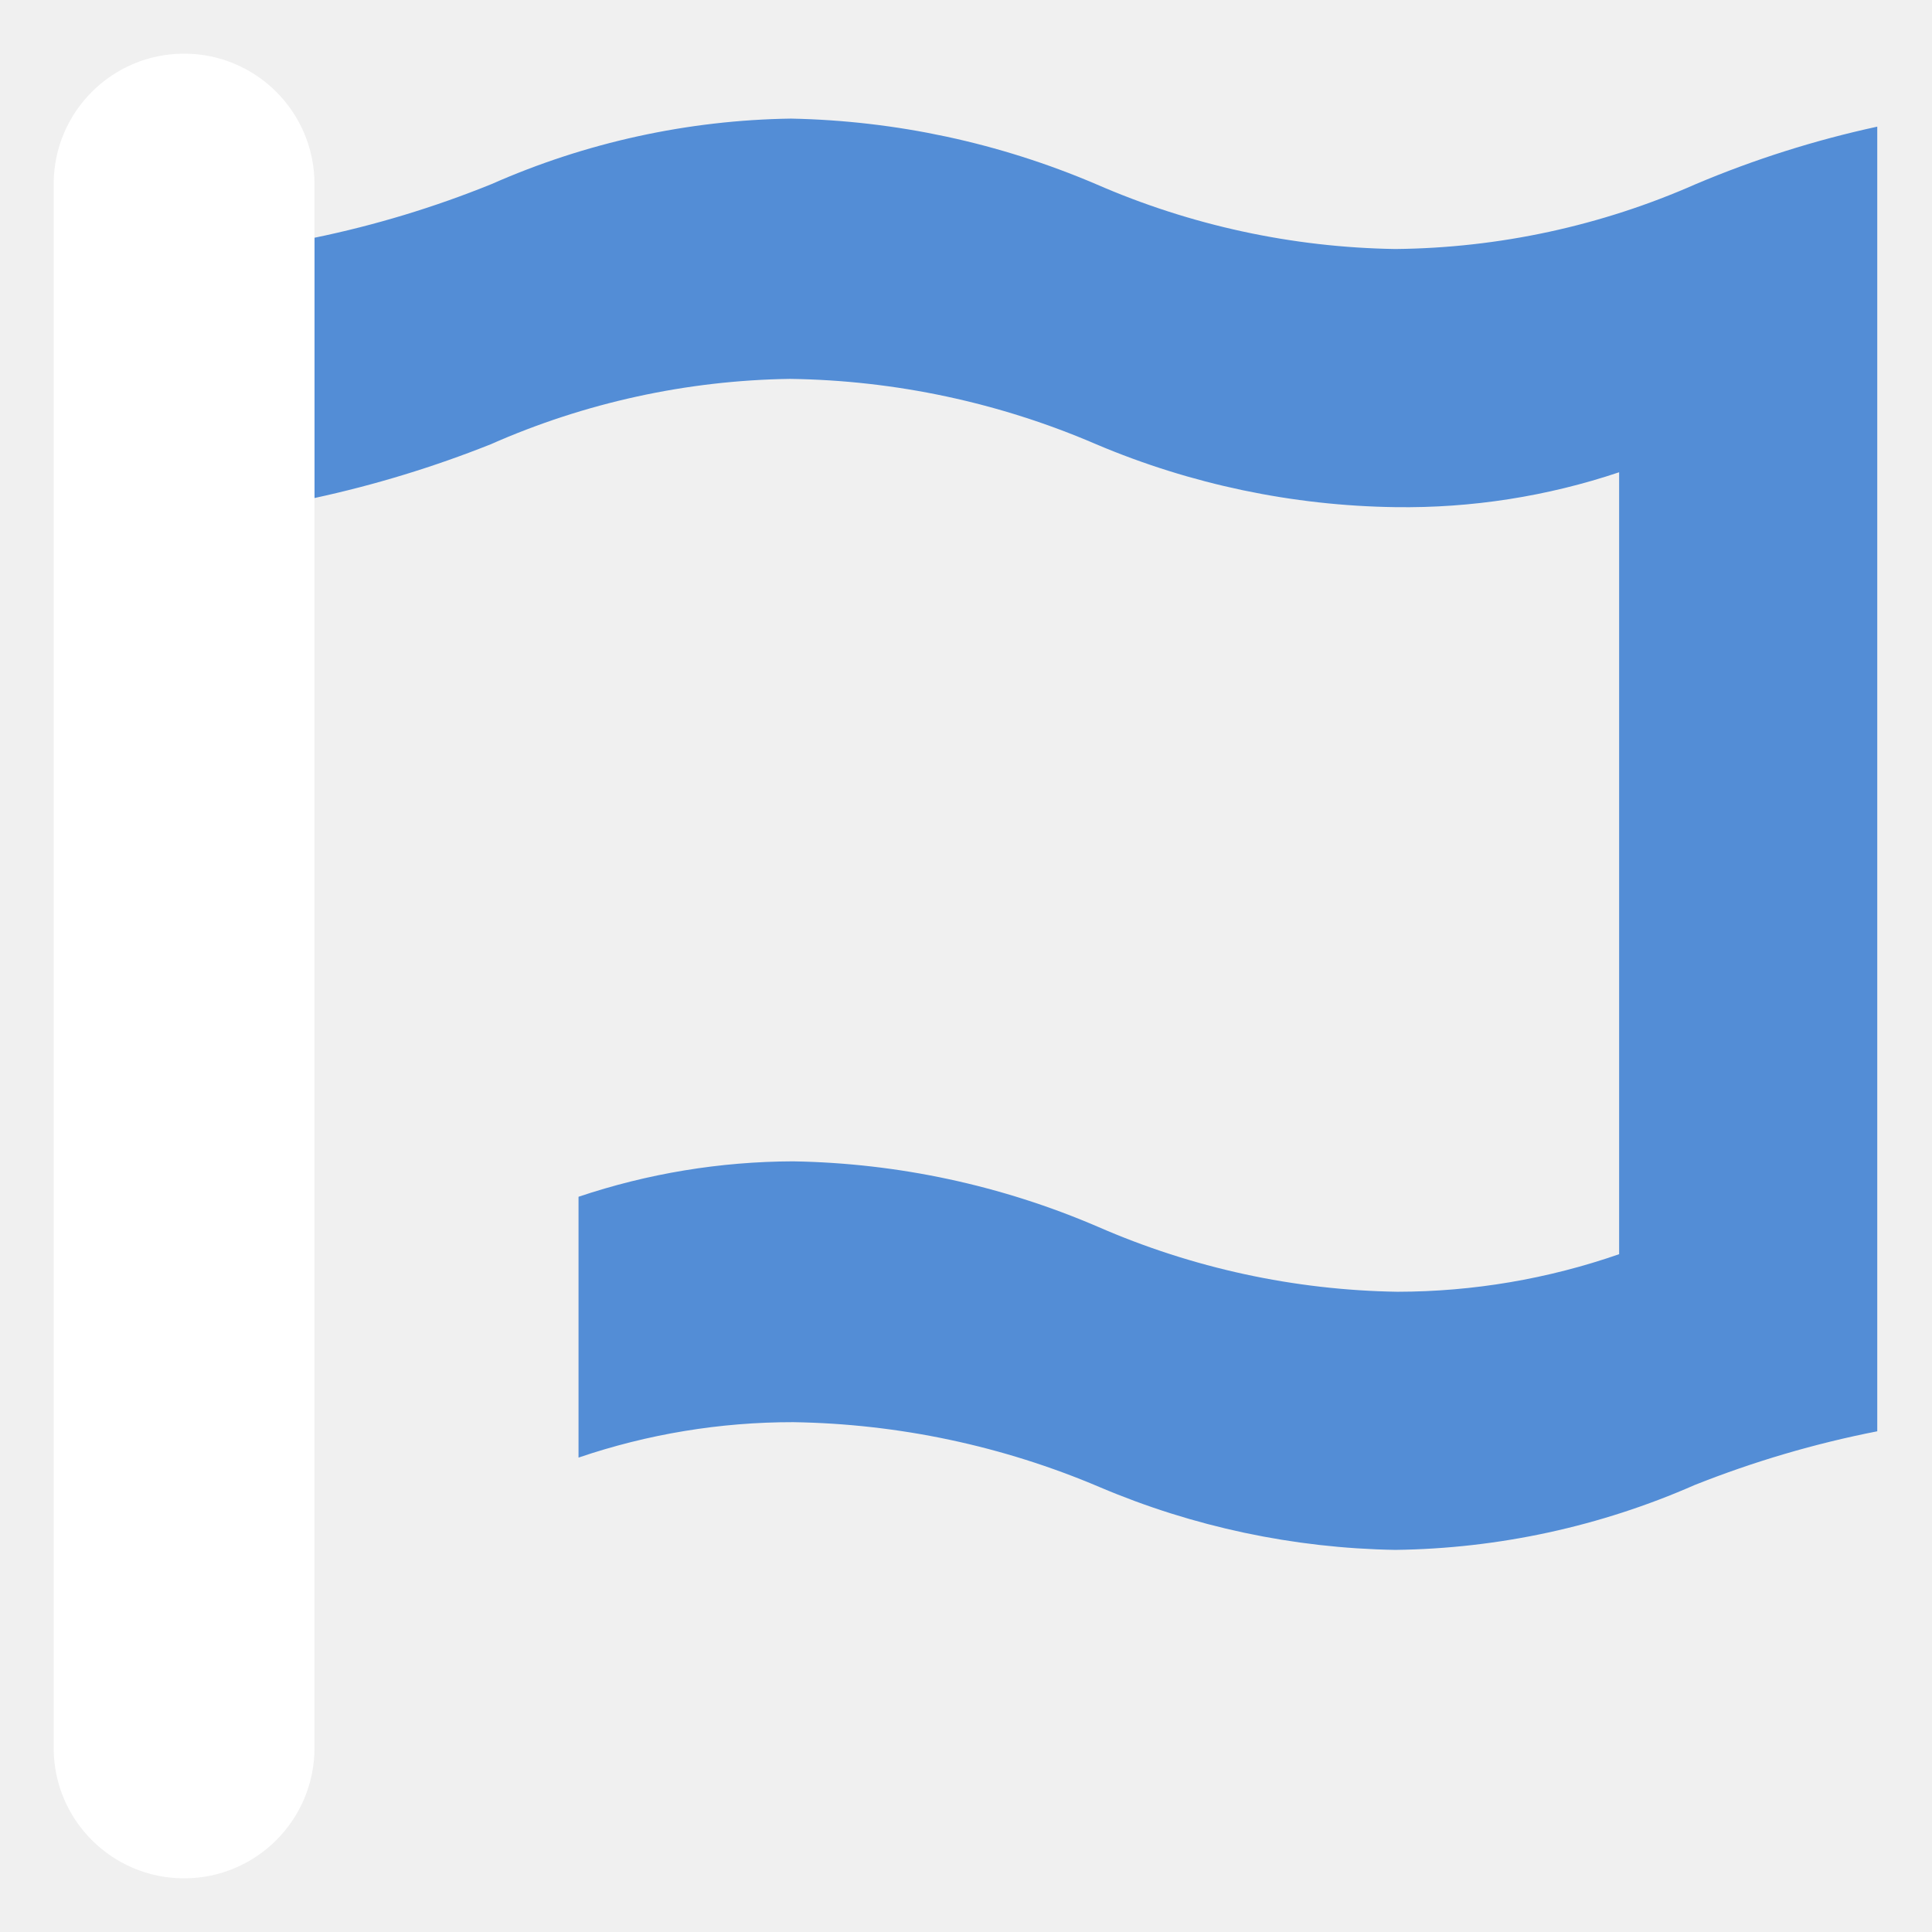
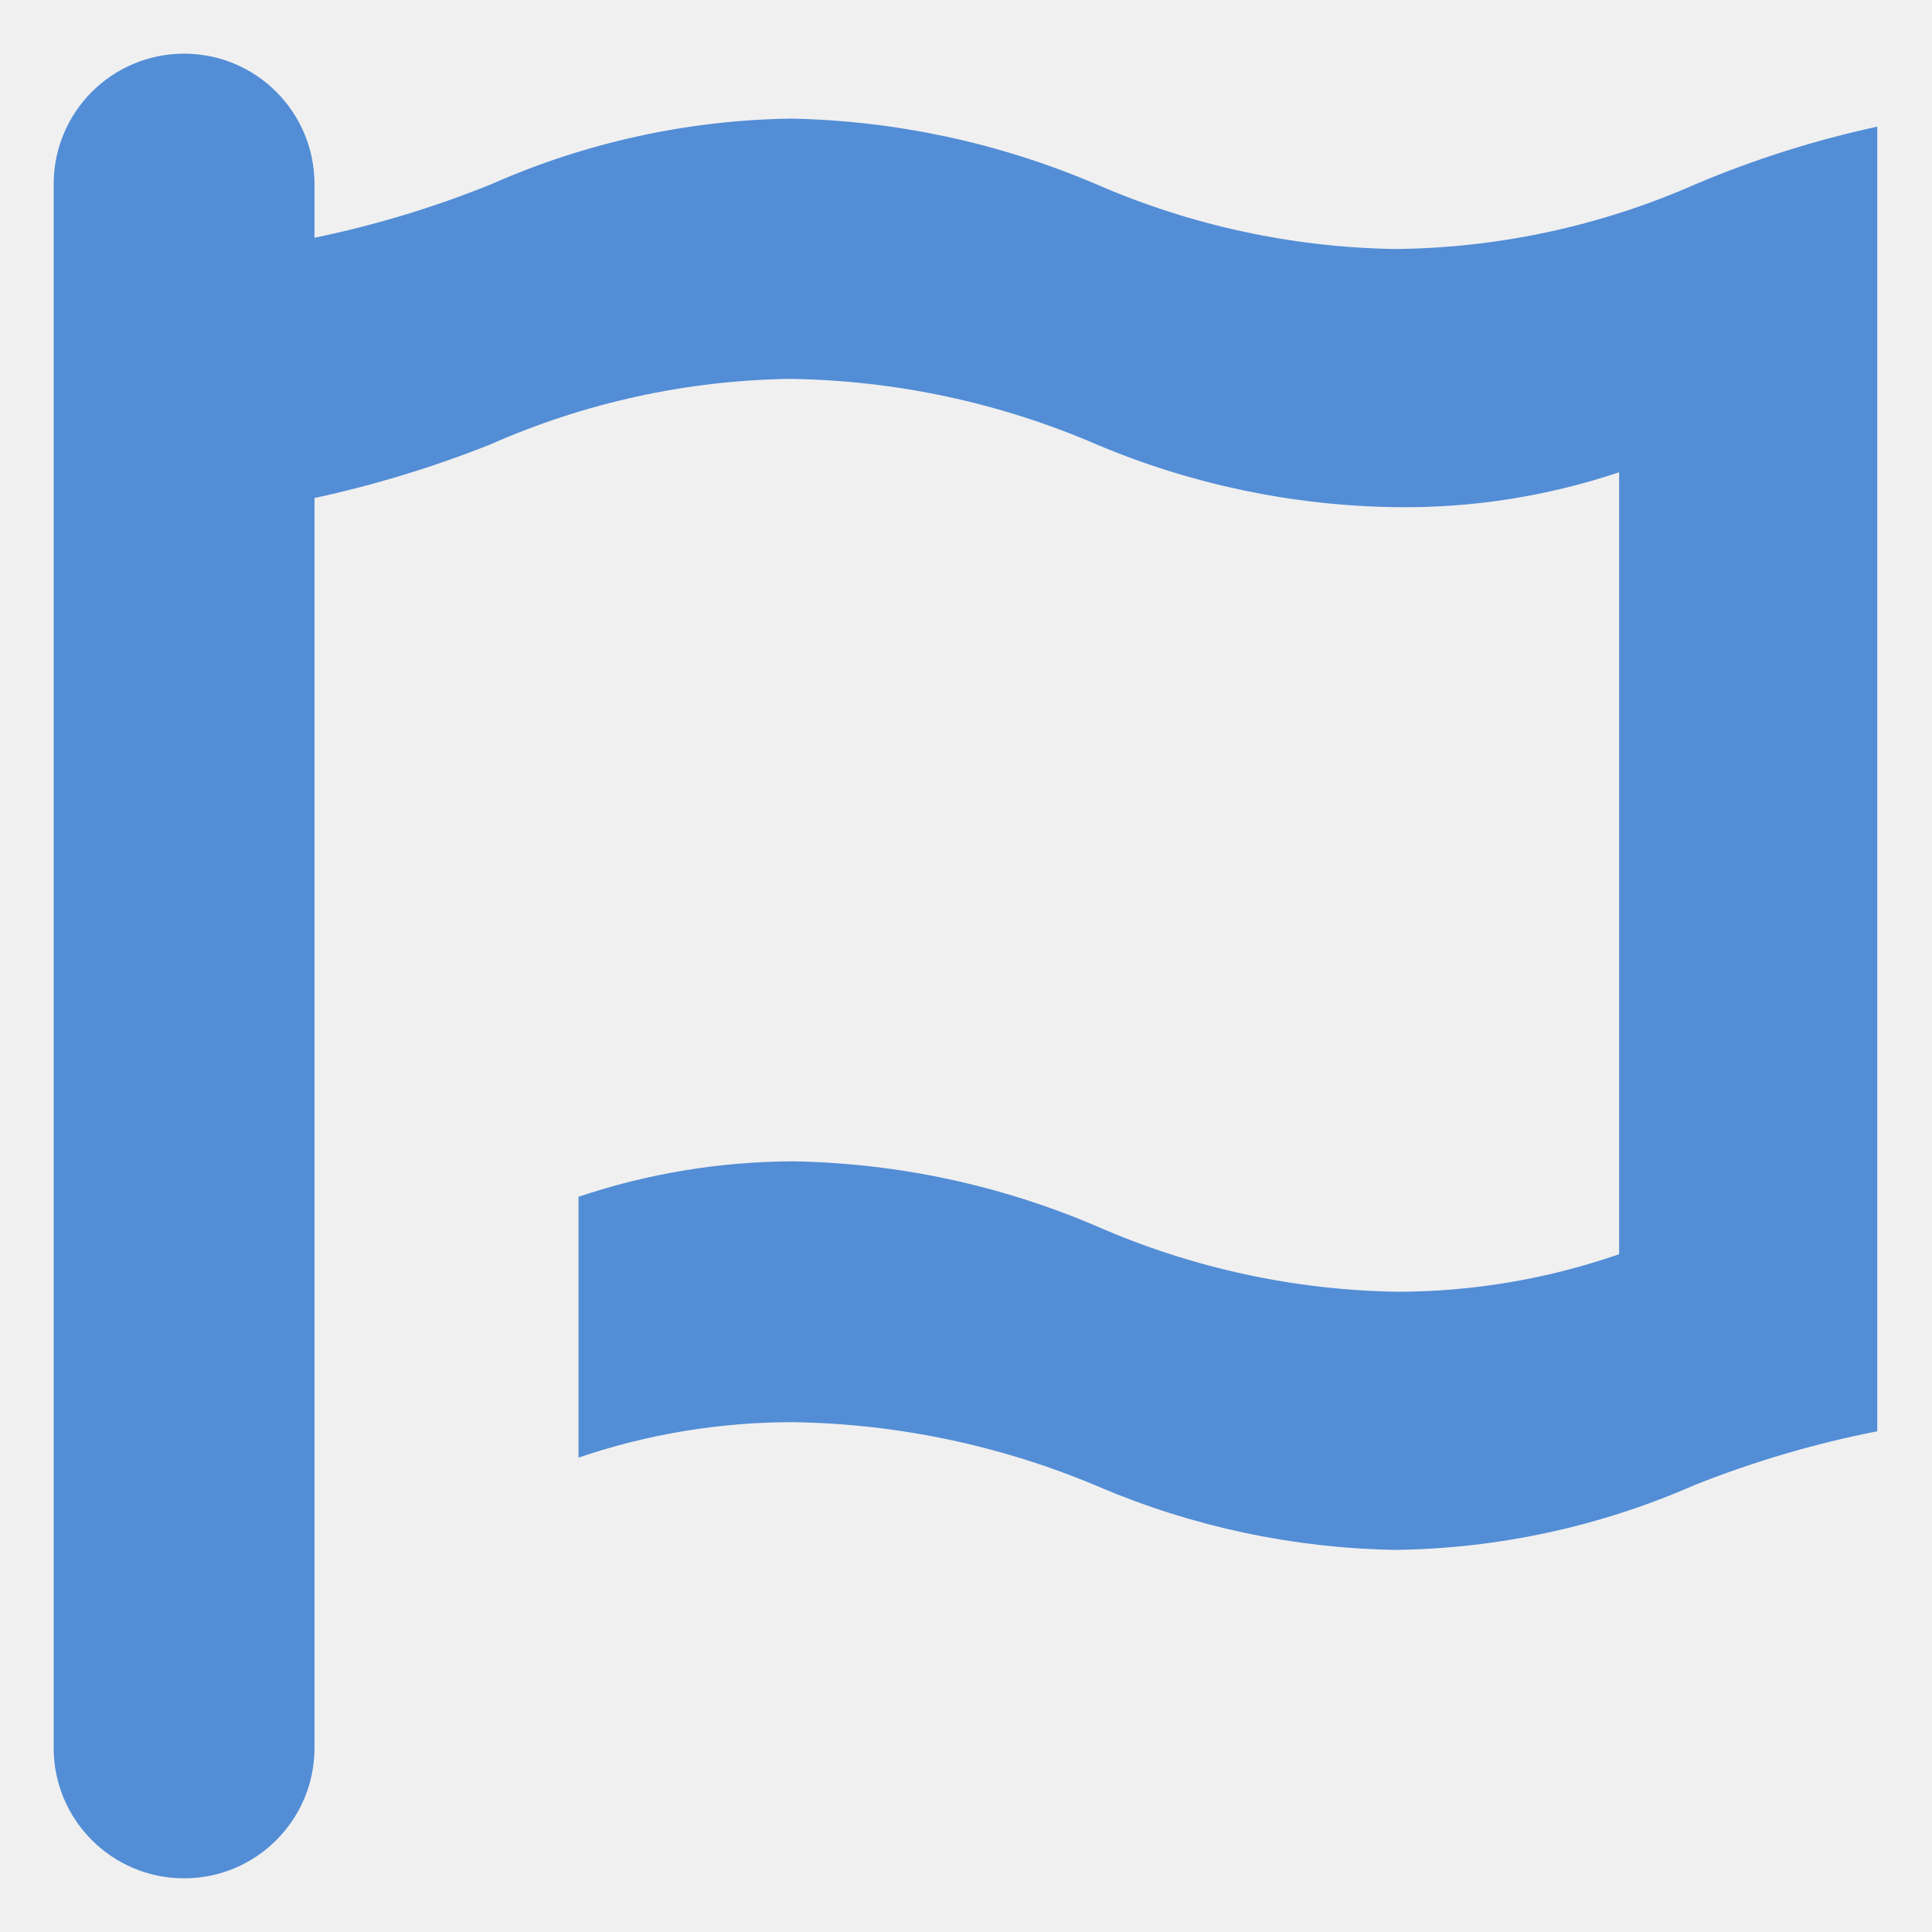
<svg xmlns="http://www.w3.org/2000/svg" viewBox="0 0 36 36">
  <defs>
-     <style>.a{fill:#538dd6;}.b{fill:#fff;}</style>
+     <style>.a{fill:#538dd6;}</style>
  </defs>
-   <path class="a" d="M31.6,3.43A14.2,14.2,0,0,1,26,4.64a14.5,14.5,0,0,1-5.58-1.21h0a15.24,15.24,0,0,0-5.68-1.22A14.32,14.32,0,0,0,9.16,3.43a19,19,0,0,1-3.3,1V9.28a20.7,20.7,0,0,0,3.28-1,14.32,14.32,0,0,1,5.58-1.22,14.92,14.92,0,0,1,5.71,1.22h0A14.82,14.82,0,0,0,26,9.45a12.54,12.54,0,0,0,4.17-.65V23.37a12.61,12.61,0,0,1-4.13.7,14.5,14.5,0,0,1-5.58-1.21h0a15,15,0,0,0-5.68-1.22,12.66,12.66,0,0,0-4,.66v4.86a12.38,12.38,0,0,1,4-.66,15.18,15.18,0,0,1,5.71,1.21h0A14.71,14.71,0,0,0,26,28.88a14.31,14.31,0,0,0,5.58-1.21,19.21,19.21,0,0,1,3.4-1V2.36A19,19,0,0,0,31.6,3.43Z" />
-   <path class="b" d="M3.43,1A2.43,2.43,0,0,0,1,3.43V32.57a2.43,2.43,0,0,0,4.86,0V3.43A2.43,2.43,0,0,0,3.43,1Z" />
+   <path class="a" d="M31.6,3.43A14.2,14.2,0,0,1,26,4.64a14.5,14.5,0,0,1-5.58-1.21,15.24,15.24,0,0,0-5.68-1.22A14.32,14.32,0,0,0,9.16,3.43a19,19,0,0,1-3.3,1v-1A2.43,2.43,0,0,0,1,3.43V32.57a2.43,2.43,0,0,0,4.86,0V9.28a20.7,20.7,0,0,0,3.28-1,14.32,14.32,0,0,1,5.58-1.22,14.92,14.92,0,0,1,5.71,1.22A14.82,14.82,0,0,0,26,9.45a12.54,12.54,0,0,0,4.17-.65V23.37a12.61,12.61,0,0,1-4.13.7,14.5,14.5,0,0,1-5.58-1.21,15,15,0,0,0-5.68-1.22,12.66,12.66,0,0,0-4,.66v4.86a12.38,12.38,0,0,1,4-.66,15.18,15.18,0,0,1,5.71,1.21A14.71,14.71,0,0,0,26,28.88a14.31,14.31,0,0,0,5.58-1.21,19.21,19.21,0,0,1,3.4-1V2.36A19,19,0,0,0,31.6,3.43Z" />
</svg>
